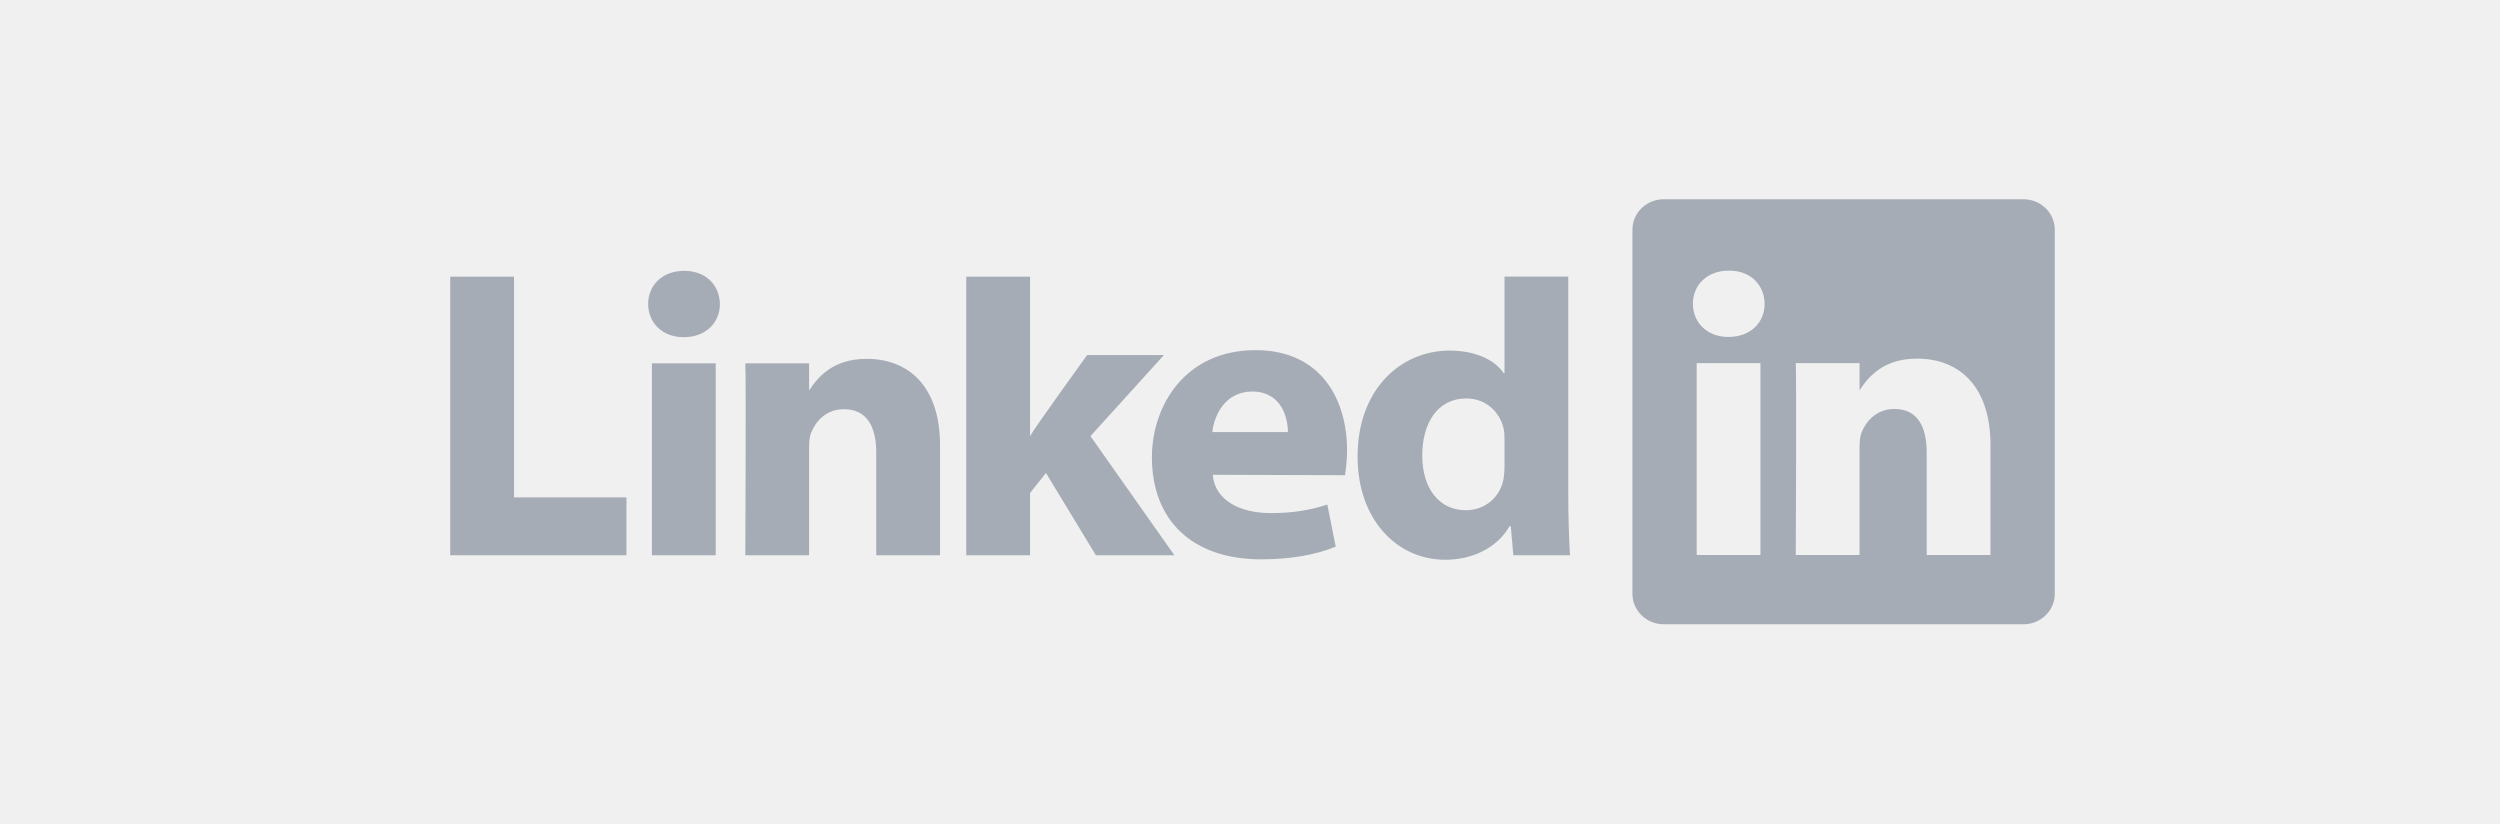
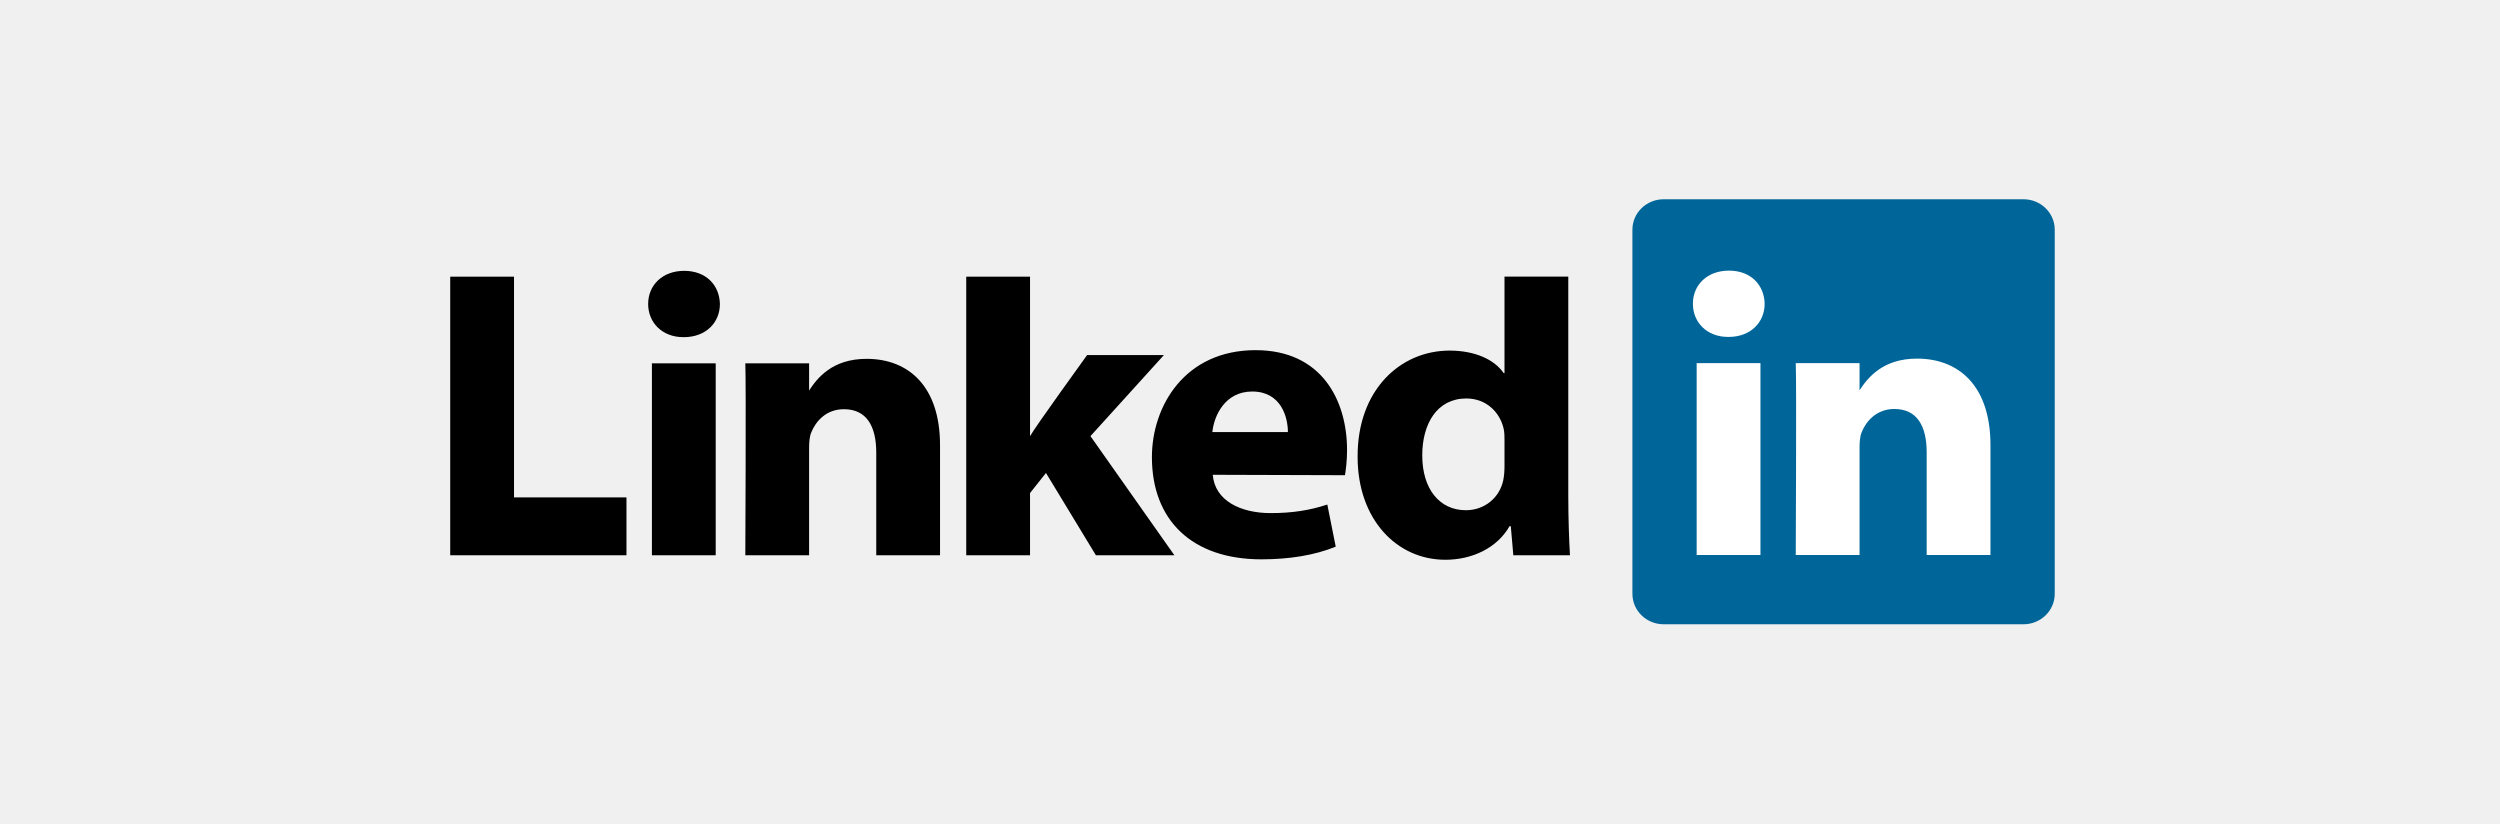
<svg xmlns="http://www.w3.org/2000/svg" width="170" height="56" viewBox="0 0 170 56" fill="none">
  <g clip-path="url(#clip0_1833_14645)">
-     <path d="M30.615 37.758H42.6V33.823H34.953V18.812H30.615V37.758ZM48.668 37.758V24.708H44.33V37.758H48.668ZM46.499 22.927C48.012 22.927 48.953 21.924 48.953 20.672C48.925 19.391 48.012 18.417 46.528 18.417C45.044 18.417 44.074 19.392 44.074 20.672C44.074 21.924 45.016 22.927 46.471 22.927H46.499V22.927ZM50.682 37.758H55.019V30.47C55.019 30.08 55.047 29.69 55.162 29.412C55.475 28.633 56.189 27.826 57.387 27.826C58.957 27.826 59.585 29.023 59.585 30.776V37.758H63.922V30.275C63.922 26.267 61.782 24.401 58.928 24.401C56.588 24.401 55.561 25.709 54.99 26.601H55.019V24.708H50.682C50.739 25.933 50.682 37.758 50.682 37.758V37.758ZM70.042 18.812H65.704V37.758H70.042V33.527L71.126 32.162L74.522 37.758H79.858L74.151 29.657L79.144 24.146H73.923C73.923 24.146 70.356 29.076 70.042 29.662V18.812Z" fill="#A5ACB5" />
-     <path d="M91.457 32.315C91.514 31.979 91.6 31.337 91.6 30.61C91.6 27.236 89.887 23.811 85.379 23.811C80.556 23.811 78.33 27.625 78.33 31.085C78.33 35.363 81.041 38.035 85.778 38.035C87.662 38.035 89.402 37.758 90.829 37.173L90.258 34.308C89.088 34.696 87.889 34.891 86.406 34.891C84.38 34.891 82.611 34.059 82.468 32.286L91.457 32.314V32.315V32.315ZM82.44 29.38C82.554 28.267 83.296 26.623 85.151 26.623C87.12 26.623 87.577 28.378 87.577 29.38H82.44H82.44ZM102.306 18.812V25.37H102.249C101.621 24.452 100.308 23.84 98.569 23.84C95.229 23.84 92.29 26.512 92.318 31.077C92.318 35.308 94.973 38.064 98.282 38.064C100.081 38.064 101.792 37.284 102.649 35.781H102.734L102.906 37.758H106.758C106.701 36.839 106.643 35.253 106.643 33.694V18.811H102.306L102.306 18.812ZM102.306 31.718C102.306 32.051 102.278 32.386 102.22 32.663C101.964 33.861 100.937 34.695 99.681 34.695C97.884 34.695 96.713 33.248 96.713 30.965C96.713 28.823 97.713 27.096 99.71 27.096C101.051 27.096 101.992 28.015 102.249 29.156C102.306 29.407 102.306 29.686 102.306 29.936V31.717V31.718Z" fill="#A5ACB5" />
-     <path d="M113.128 13.55C111.956 13.55 111.006 14.477 111.006 15.62V40.38C111.006 41.523 111.956 42.45 113.128 42.45H137.601C138.774 42.45 139.724 41.523 139.724 40.38V15.62C139.724 14.477 138.774 13.55 137.601 13.55H113.128ZM119.711 24.692V37.742H115.374V24.692H119.711ZM119.997 20.656C119.997 21.909 119.056 22.911 117.543 22.911H117.543H117.515C116.059 22.911 115.118 21.909 115.118 20.656C115.118 19.376 116.087 18.401 117.572 18.401C119.056 18.401 119.969 19.376 119.997 20.656ZM126.449 37.742H122.112C122.112 37.665 122.169 25.913 122.112 24.693H126.45V26.54C127.026 25.651 128.058 24.386 130.359 24.386C133.213 24.386 135.352 26.252 135.352 30.26V37.742H131.015V30.762C131.015 29.007 130.387 27.811 128.818 27.811C127.619 27.811 126.906 28.617 126.592 29.397C126.478 29.675 126.449 30.066 126.449 30.455V37.742ZM122.112 37.742V37.742Z" fill-rule="evenodd" clip-rule="evenodd" fill="#A5ACB5" />
+     <path d="M111.004 15.62C111.004 14.477 111.955 13.55 113.126 13.55H137.599C138.772 13.55 139.722 14.477 139.722 15.62V40.38C139.722 41.523 138.772 42.45 137.599 42.45H113.126C111.955 42.45 111.004 41.523 111.004 40.38V15.62V15.62Z" fill="#006699" />
+     <path d="M30.615 37.758H42.6V33.823H34.953V18.812H30.615V37.758ZM48.668 37.758V24.708H44.33V37.758H48.668ZM46.499 22.927C48.012 22.927 48.953 21.924 48.953 20.672C48.925 19.391 48.012 18.417 46.528 18.417C45.044 18.417 44.074 19.392 44.074 20.672C44.074 21.924 45.016 22.927 46.471 22.927H46.499V22.927ZM50.682 37.758H55.019V30.47C55.019 30.08 55.047 29.69 55.162 29.412C55.475 28.633 56.189 27.826 57.387 27.826C58.957 27.826 59.585 29.023 59.585 30.776V37.758H63.922V30.275C63.922 26.267 61.782 24.401 58.928 24.401C56.588 24.401 55.561 25.709 54.99 26.601H55.019V24.708H50.682C50.739 25.933 50.682 37.758 50.682 37.758V37.758ZM70.042 18.812H65.704V37.758H70.042V33.527L71.126 32.162L74.522 37.758H79.858L74.151 29.657L79.144 24.146H73.923C73.923 24.146 70.356 29.076 70.042 29.662V18.812Z" fill="black" />
+     <path d="M91.457 32.315C91.514 31.979 91.6 31.337 91.6 30.61C91.6 27.236 89.887 23.811 85.379 23.811C80.556 23.811 78.33 27.625 78.33 31.085C78.33 35.363 81.041 38.035 85.778 38.035C87.662 38.035 89.402 37.758 90.829 37.173L90.258 34.308C89.088 34.696 87.889 34.891 86.406 34.891C84.38 34.891 82.611 34.059 82.468 32.286L91.457 32.314V32.315V32.315ZM82.44 29.38C82.554 28.267 83.296 26.623 85.151 26.623C87.12 26.623 87.577 28.378 87.577 29.38H82.44H82.44ZM102.306 18.812V25.37H102.249C101.621 24.452 100.308 23.84 98.569 23.84C95.229 23.84 92.29 26.512 92.318 31.077C92.318 35.308 94.973 38.064 98.282 38.064C100.081 38.064 101.792 37.284 102.649 35.781H102.734L102.906 37.758H106.758C106.701 36.839 106.643 35.253 106.643 33.694V18.811H102.306L102.306 18.812ZM102.306 31.718C102.306 32.051 102.278 32.386 102.22 32.663C101.964 33.861 100.937 34.695 99.681 34.695C97.884 34.695 96.713 33.248 96.713 30.965C96.713 28.823 97.713 27.096 99.71 27.096C101.051 27.096 101.992 28.015 102.249 29.156C102.306 29.407 102.306 29.686 102.306 29.936V31.717V31.718Z" fill="black" />
+     <path d="M119.711 37.742V24.692H115.373V37.742H119.711H119.711ZM117.543 22.911C119.055 22.911 119.996 21.909 119.996 20.656C119.968 19.376 119.055 18.402 117.571 18.402C116.087 18.402 115.117 19.376 115.117 20.656C115.117 21.909 116.058 22.911 117.514 22.911H117.542H117.543ZM122.111 37.742H126.449V30.455C126.449 30.066 126.477 29.675 126.591 29.397C126.905 28.617 127.619 27.811 128.817 27.811C130.386 27.811 131.014 29.007 131.014 30.762V37.742H135.351V30.26C135.351 26.252 133.212 24.386 130.358 24.386C128.018 24.386 126.991 25.694 126.42 26.585H126.449V24.693H122.112C122.168 25.917 122.111 37.742 122.111 37.742V37.742Z" fill="white" />
  </g>
  <defs>
    <clipPath id="clip0_1833_14645">
      <rect width="109.139" height="28.9" fill="white" transform="translate(30.5996 13.55)" />
    </clipPath>
  </defs>
</svg>
